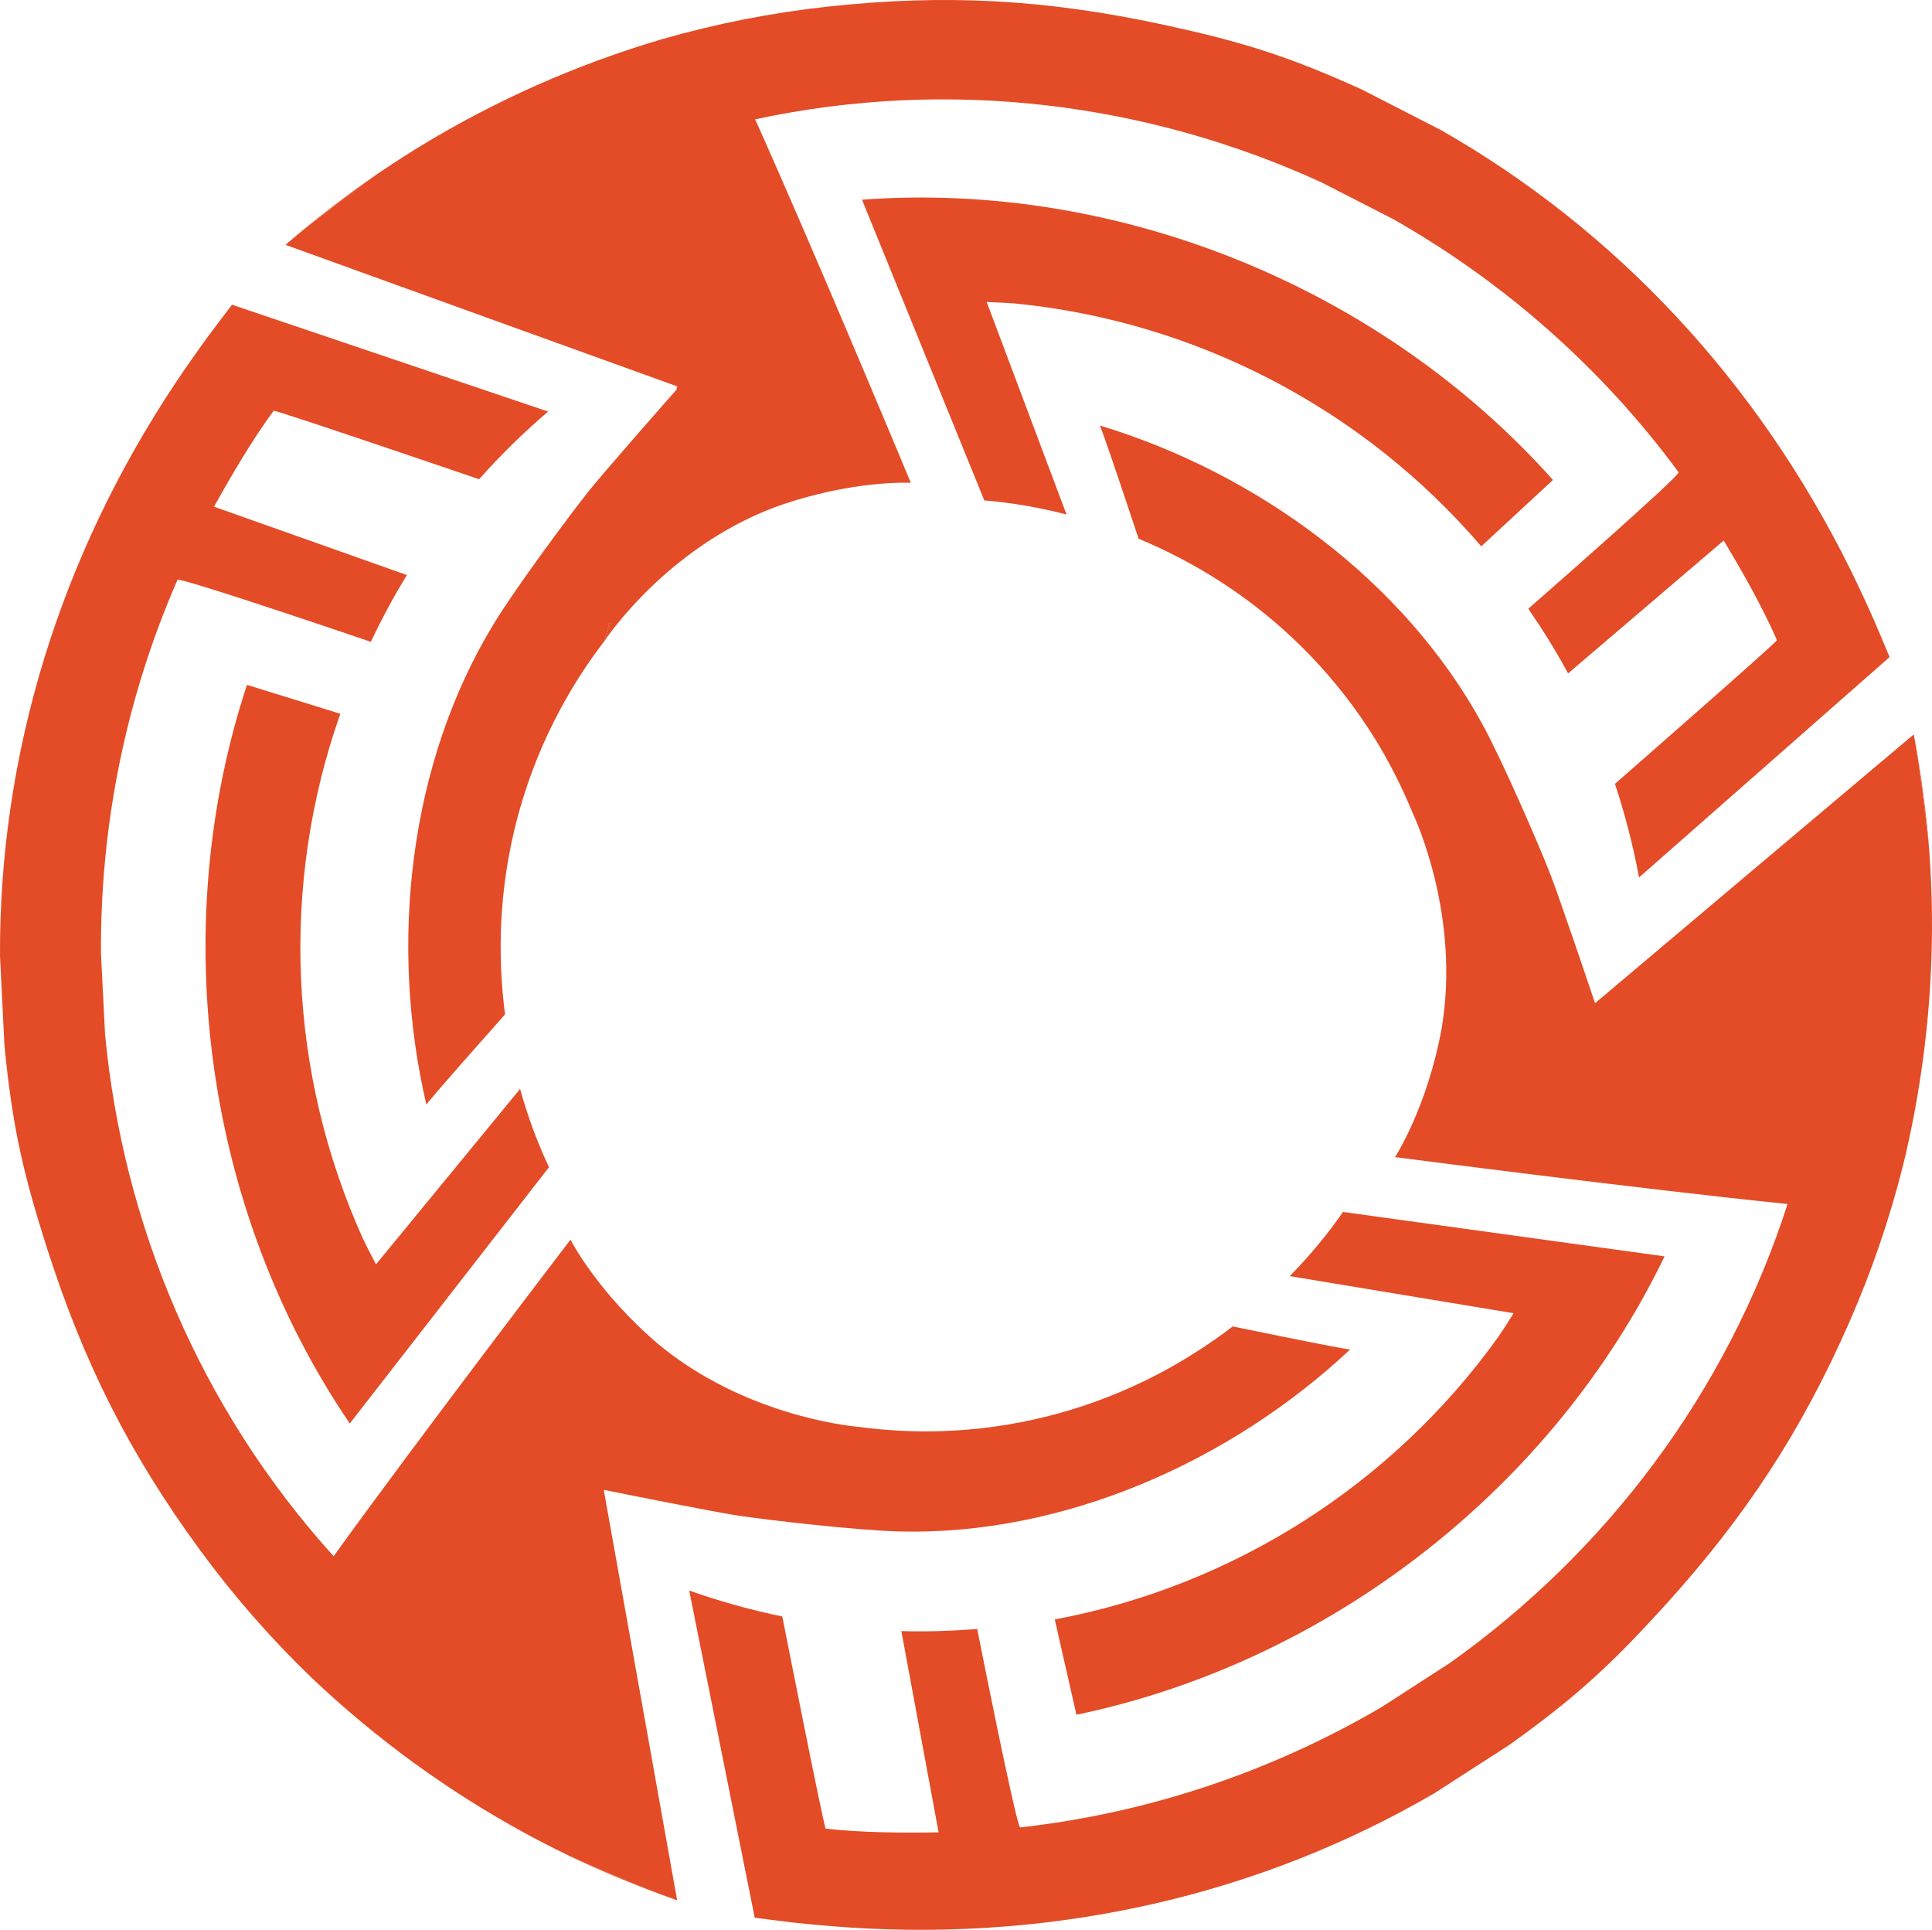
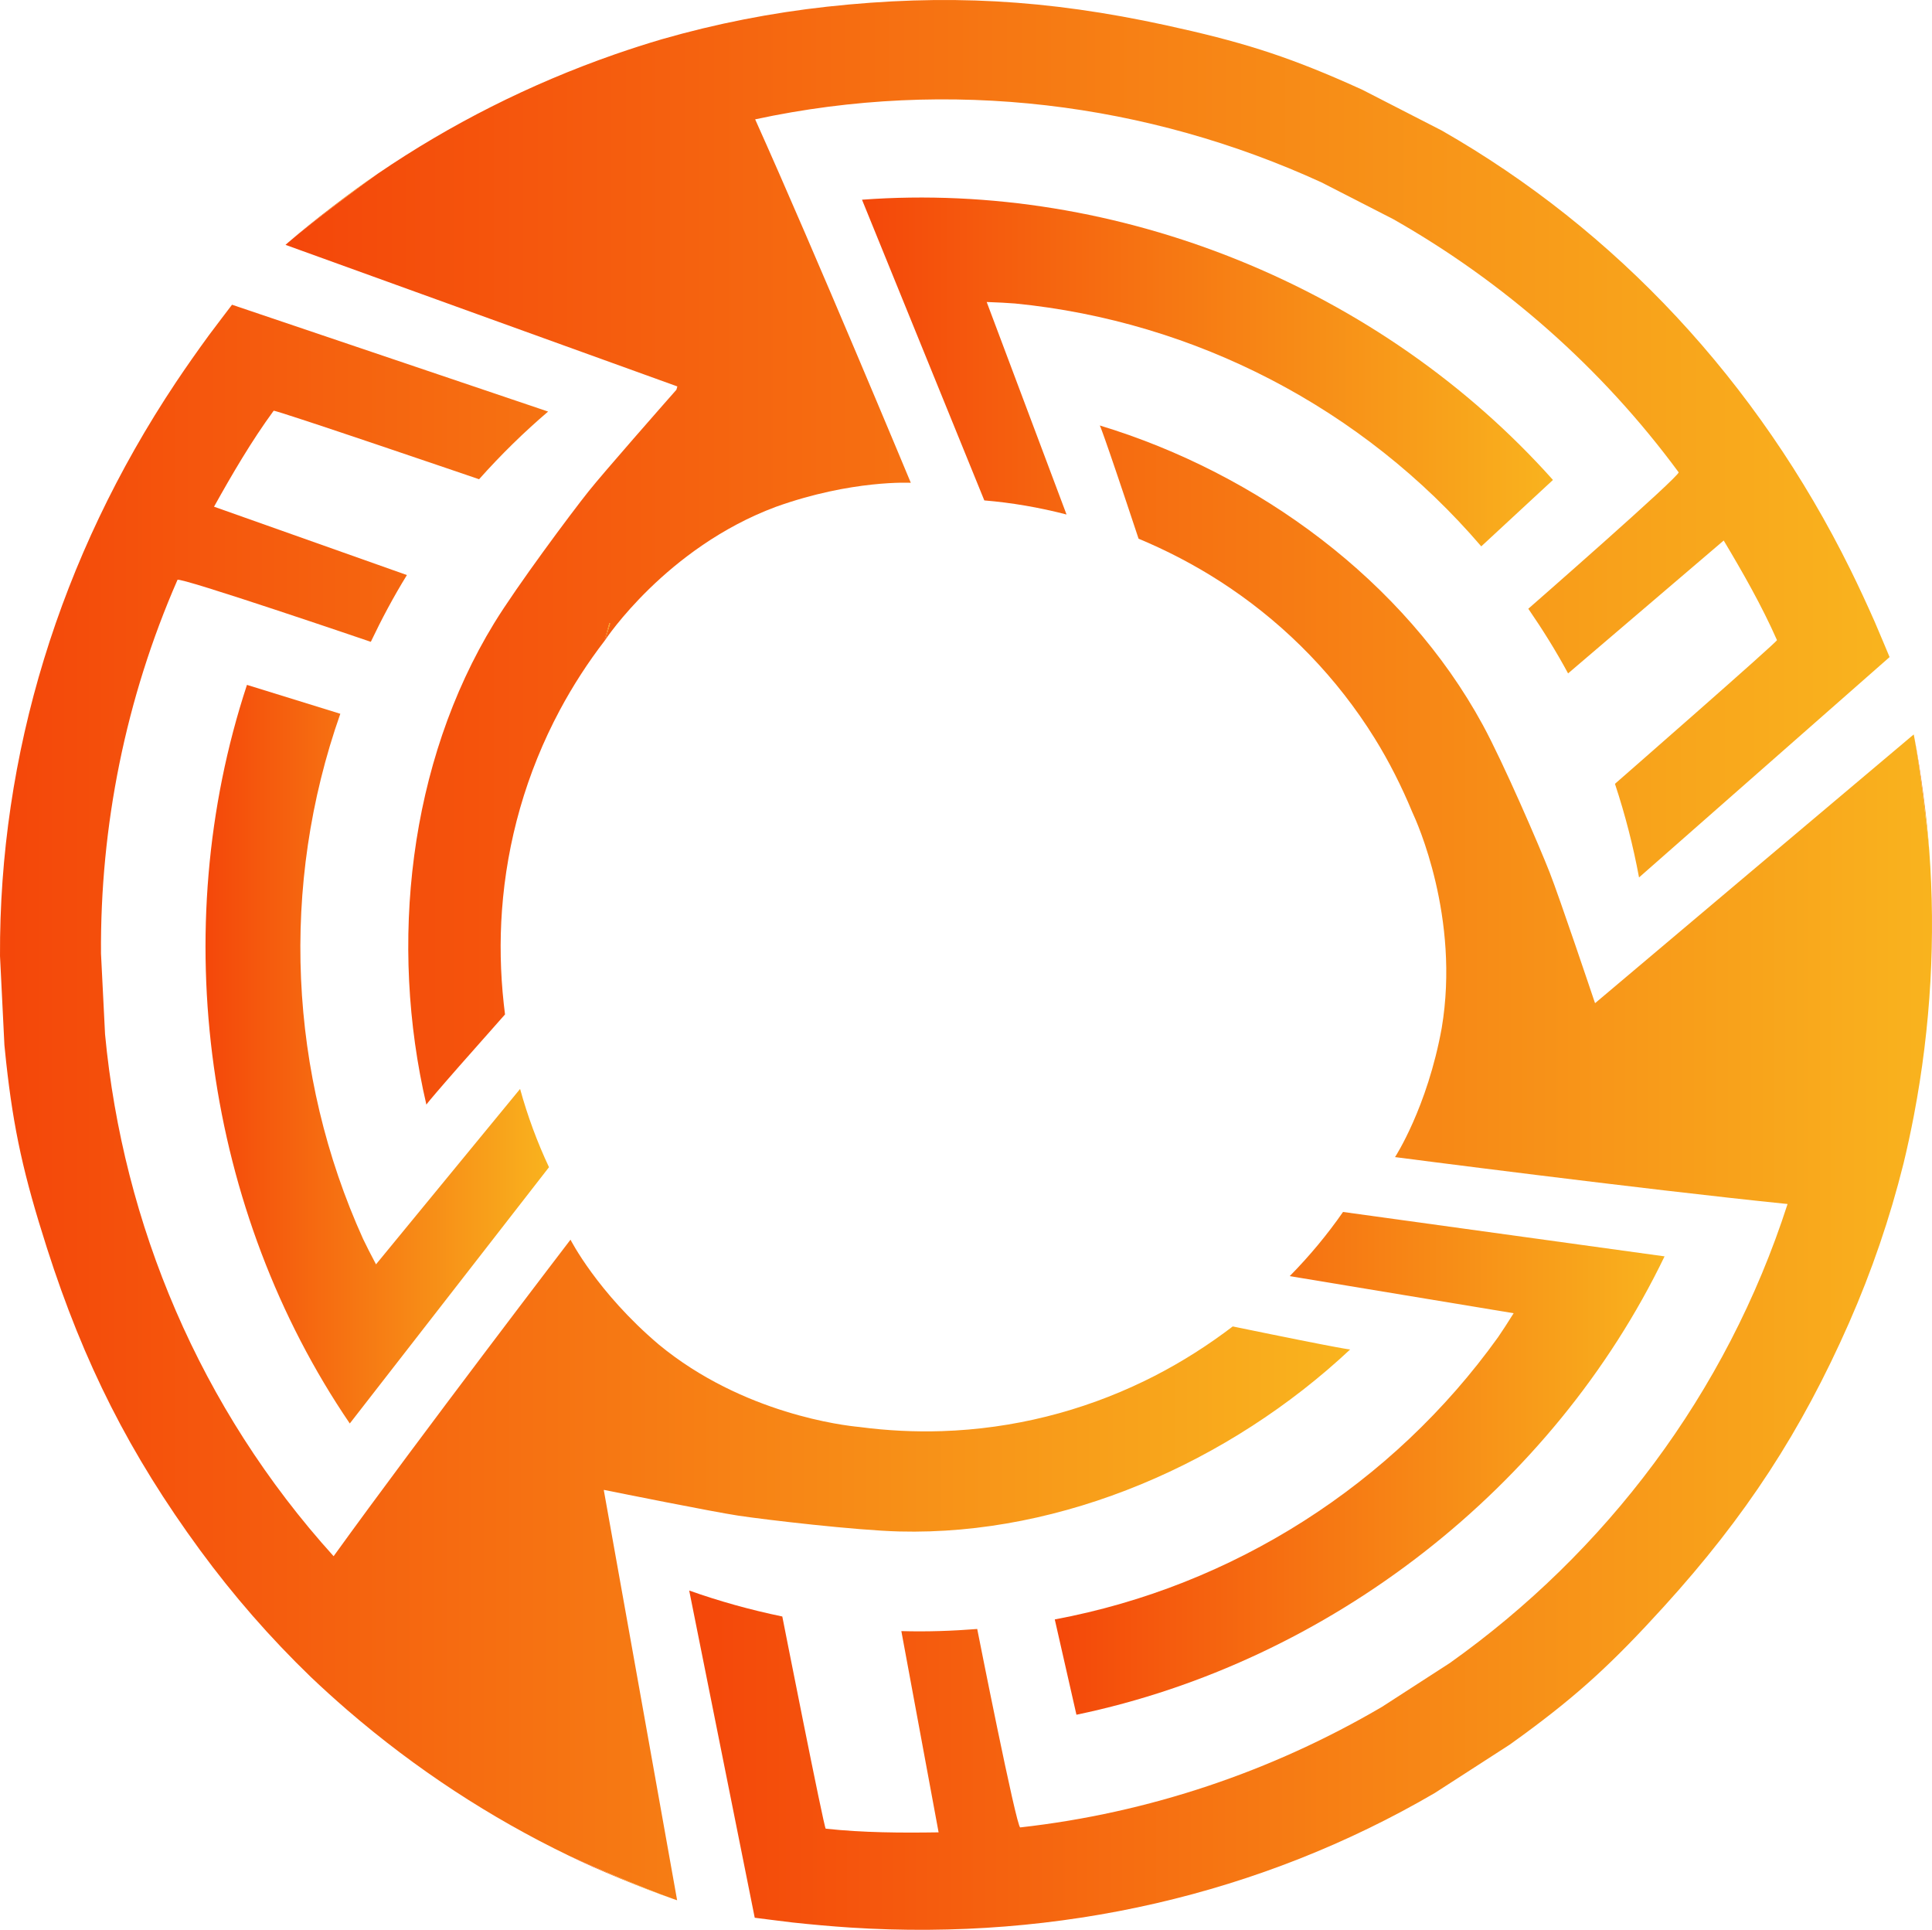
- <svg xmlns="http://www.w3.org/2000/svg" viewBox="0 0 2752.69 2749.14" fill="#E34C26">
-   <g>
+ <svg xmlns="http://www.w3.org/2000/svg" viewBox="0 0 2752.69 2749.14">
+   <defs>
+     <linearGradient id="gradient" x1="0%" y1="0%" x2="100%" y2="0%">
+       <stop offset="0%" style="stop-color:#f4470a" />
+       <stop offset="100%" style="stop-color:#f9b31e" />
+     </linearGradient>
+   </defs>
+   <g fill="url(#gradient)">
    <path d="M1223.86,2032.75c-.11-.01-.22-.02-.34-.03h.04c.1,0,.2.02.3.03Z" />
    <path d="M2371.64,1789.77c-158.82,329.35-477.32,577.89-837.95,652.96l-30.86-135.77c254.69-47.57,481.53-192.7,631.69-402.18,5.89-8.6,13.68-20.48,22.11-34.02l-158.49-26.24-80.13-13.27-80.44-13.34s.14-.09.16-.17c27.96-28.39,53.44-59.04,75.81-91.25l458.09,63.27Z" />
    <path d="M2012.44,1157.49s-.04-.09-.05-.11h.01s.03.07.04.11Z" />
    <path d="M2748.73,1211.06c-1.51-18.62-12.68-115.35-20.91-158.8,8.16,41.53,18.16,116.23,20.91,158.8Z" />
  </g>
-   <g>
+   <g fill="url(#gradient)">
    <path d="M2726.94,1588.82c-4.44,23.06-9.31,45.86-14.78,68.41-19.51,78.32-45.37,153.76-77.58,227.05-68.23,154.84-147.11,275.87-263.87,404.37-72.93,80.24-121.37,124.74-200.44,182.77-6.45,4.74-12.86,9.38-19.39,14l-106.77,68.89c-247.26,144.28-534.74,210.83-832.88,191.58-26.14-1.7-55.41-4.32-82.08-7.22-9.37-1.03-53.82-6.74-53.82-6.74l-93.37-466.12c42.73,15.14,86.99,27.52,132.65,36.97,0,0,59.46,301.74,61.87,302.27,53.24,5.79,108.25,6.02,160.83,5.22l-53.08-286.68c36.48,1.06,72.31-.2,108.1-3.03,0,0,55.9,283.28,61.3,282.68,183.88-20.56,359.34-80.16,515.48-171.77l96.76-62.54c221.25-157.3,393.83-383.19,481.03-653.75-210.23-21.39-559.27-66.83-559.27-66.83,0,0,45.91-70.34,66.49-183.75,26.48-157.58-35.92-294.87-41.36-306.45-.14-.29-.24-.5-.3-.63-.01-.01-.01-.02-.02-.03,0-.04-.02-.07-.04-.11-15.23-36.86-33.33-72.67-53.76-105.58-53.72-86.46-124.3-158.72-205.73-213.96-36.35-24.7-75.74-46.43-117.09-64.61-4.51-1.97-10.96-4.66-13.59-5.83-53.19-160.32-55.25-161.28-55.25-161.28,225.04,68.19,434.28,221.7,545.72,426.64,29.47,54.19,80.66,172.87,95.28,210.18,13.95,35.59,60.15,172.9,64.39,185.52l.45.47.02-.02c3.3-2.78,426.36-359.71,453.79-382.65.28,1.28.53,2.6.79,3.96.14.66.26,1.35.4,2.04,8.23,43.45,19.4,140.18,20.91,158.8.01.14.02.28.03.42,9.16,123.37,2.46,249.96-21.82,377.34Z" />
    <path d="M2012.76,1158.15l-.07-.07c-.08-.19-.15-.37-.23-.56.06.13.16.34.3.63Z" />
    <path d="M1228.18,284.5c364.63-27.13,739.13,124.43,984.46,399.21l-102.16,94.61c-168.54-196.79-407.65-320.66-664.14-345.97-10.39-.8-24.58-1.61-40.51-2.14l56.52,150.37,28.57,76.03,28.67,76.33s-.15-.08-.23-.05c-38.57-10.02-77.85-16.76-116.93-20.03l-174.25-428.35Z" />
    <polygon points="869.18 888.38 862.34 911.57 868.99 888.2 869.18 888.38" />
    <path d="M538.45,247.27c-15.36,10.62-93.55,68.67-127.07,97.51,31.89-27.84,91.58-73.85,127.07-97.51Z" />
  </g>
-   <g>
+   <g fill="url(#gradient)">
    <path d="M2692.26,936.05l-356.98,313.91c-8.26-44.58-19.67-89.1-34.31-133.36,0,0,231.59-202.36,230.84-204.71-21.61-49-48.92-96.76-75.9-141.9l-221.73,189.31c-17.33-32.12-36.33-62.52-56.67-92.11,0,0,217.37-190.04,214.16-194.42-109.75-148.97-249.1-271.12-406.5-360.53l-102.54-52.53c-246.85-112.96-528.77-149.47-806.69-89.71,86.6,192.76,221.77,517.76,221.77,517.76,0,0-83.87-4.59-192.38,34.29-156.48,58.38-242.99,189.52-242.99,189.52l6.84-23.19-.19-.18h0s-.65-.63-.65-.63l-7,24,.66.52c-24.49,31.79-45.96,65.1-64.36,99.47-48.02,89.76-75.31,187.01-82.43,285.15-3.22,43.83-2.34,88.81,2.59,133.71.55,4.89,1.44,11.82,1.75,14.68-112.24,126.23-112.05,128.5-112.05,128.5-53.47-228.99-25.15-486.96,96.62-685.94,32.2-52.61,109.38-156.28,134.38-187.6,22.12-27.72,106.17-123.22,125.25-144.87l1.34-4.7h-.03c-4.06-1.48-524.7-189.4-558.28-201.68.97-.88,1.98-1.76,3.03-2.66.51-.46,1.04-.91,1.57-1.37,33.52-28.84,111.71-86.89,127.07-97.51.12-.08.24-.16.35-.24,102.26-69.62,215.24-127.1,337.69-169.77,22.2-7.68,44.38-14.86,66.64-21.4,77.58-22.27,155.85-37.59,235.42-46.35,168.21-18.32,312.47-10.52,482.13,26.34,105.95,23.04,168.72,42.74,258.5,82.2,7.33,3.22,14.56,6.45,21.82,9.8l113.05,58.01c248.58,141.99,449.96,357.69,582.35,625.51,11.6,23.48,23.97,50.14,34.79,74.7,3.8,8.62,21.07,49.98,21.07,49.98Z" />
    <polygon points="868.99 888.19 868.99 888.2 862 912.09 861.34 911.57 868.34 887.57 868.99 888.19" />
    <path d="M498.37,2027.82c-205.81-302.22-261.81-702.32-146.5-1052.17l133.01,41.17c-86.15,244.36-73.88,513.36,32.45,748.15,4.5,9.4,10.9,22.09,18.4,36.16l101.97-124.14,51.55-62.76,51.77-62.99c0,.06,0,.17.07.22,10.61,38.41,24.41,75.8,41.12,111.28l-283.83,365.08Z" />
    <path d="M1923.7,1922.37c-171.58,160.79-409.14,265.25-642.35,259.29-61.66-1.58-190.04-16.59-229.66-22.58-36.34-5.49-168.99-32.18-190.78-36.58l-.64.16v.03c.76,4.25,98.34,549.09,104.49,584.32-1.24-.4-2.52-.84-3.82-1.29-.65-.22-1.3-.45-1.97-.68-41.74-14.61-131.11-53.3-147.98-61.3-.13-.06-.25-.12-.38-.18-111.42-53.75-217.7-122.85-315.87-207.56-17.75-15.38-35.06-31-51.86-47.01-58.07-56.06-110.47-116.17-157.84-180.71-99.98-136.51-165.35-265.34-218.26-430.7-33.02-103.28-47.34-167.49-58.06-264.97-.88-7.96-1.7-15.84-2.43-23.8L.01,1361.9c-1.32-286.27,84.79-568.51,250.53-817.08,14.54-21.79,31.44-45.83,47.29-67.48,5.58-7.6,32.75-43.24,32.75-43.24l450.36,152.2c-34.49,29.44-67.34,61.58-98.35,96.4,0,0-291.04-99.38-292.7-97.56-31.64,43.21-59.34,90.74-84.94,136.68l274.81,97.37c-19.15,31.07-35.98,62.73-51.43,95.13,0,0-273.27-93.23-275.45-88.26-74.14,169.53-110.25,351.29-108.98,532.31l5.78,115.07c25.59,270.26,134.94,532.66,325.65,743.46,123.64-171.37,337.51-450.93,337.51-450.93,0,0,37.95,74.93,125.88,149.46,120.01,99.06,265.5,115.51,284.8,117.29.12.01.23.02.34.03h.03c.52.07,1.04.14,1.56.2,39.15,5.14,78.09,6.99,116.45,5.77,101.73-3.3,199.6-28.29,288.16-71.19,39.56-19.13,78.07-42.38,114.49-69.1,3.97-2.92,9.52-7.16,11.84-8.85,165.44,34.09,167.31,32.79,167.31,32.79Z" />
    <path d="M1225.67,2032.9l-.22.05c-.52-.06-1.04-.13-1.56-.2,1.17.11,1.78.15,1.78.15Z" />
    <path d="M958.97,2705.04c-40.05-13.69-109.74-42.38-147.98-61.3,16.87,8,106.24,46.69,147.98,61.3Z" />
  </g>
-   <polygon points="869.18 888.38 862.34 911.57 862 912.09 861.34 911.57 868.34 887.57 868.99 888.19 868.99 888.2 869.18 888.38" />
+   <polygon points="869.18 888.38 862.34 911.57 862 912.09 861.34 911.57 868.34 887.57 868.99 888.19 868.99 888.2 869.18 888.38" fill="url(#gradient)" />
</svg>
